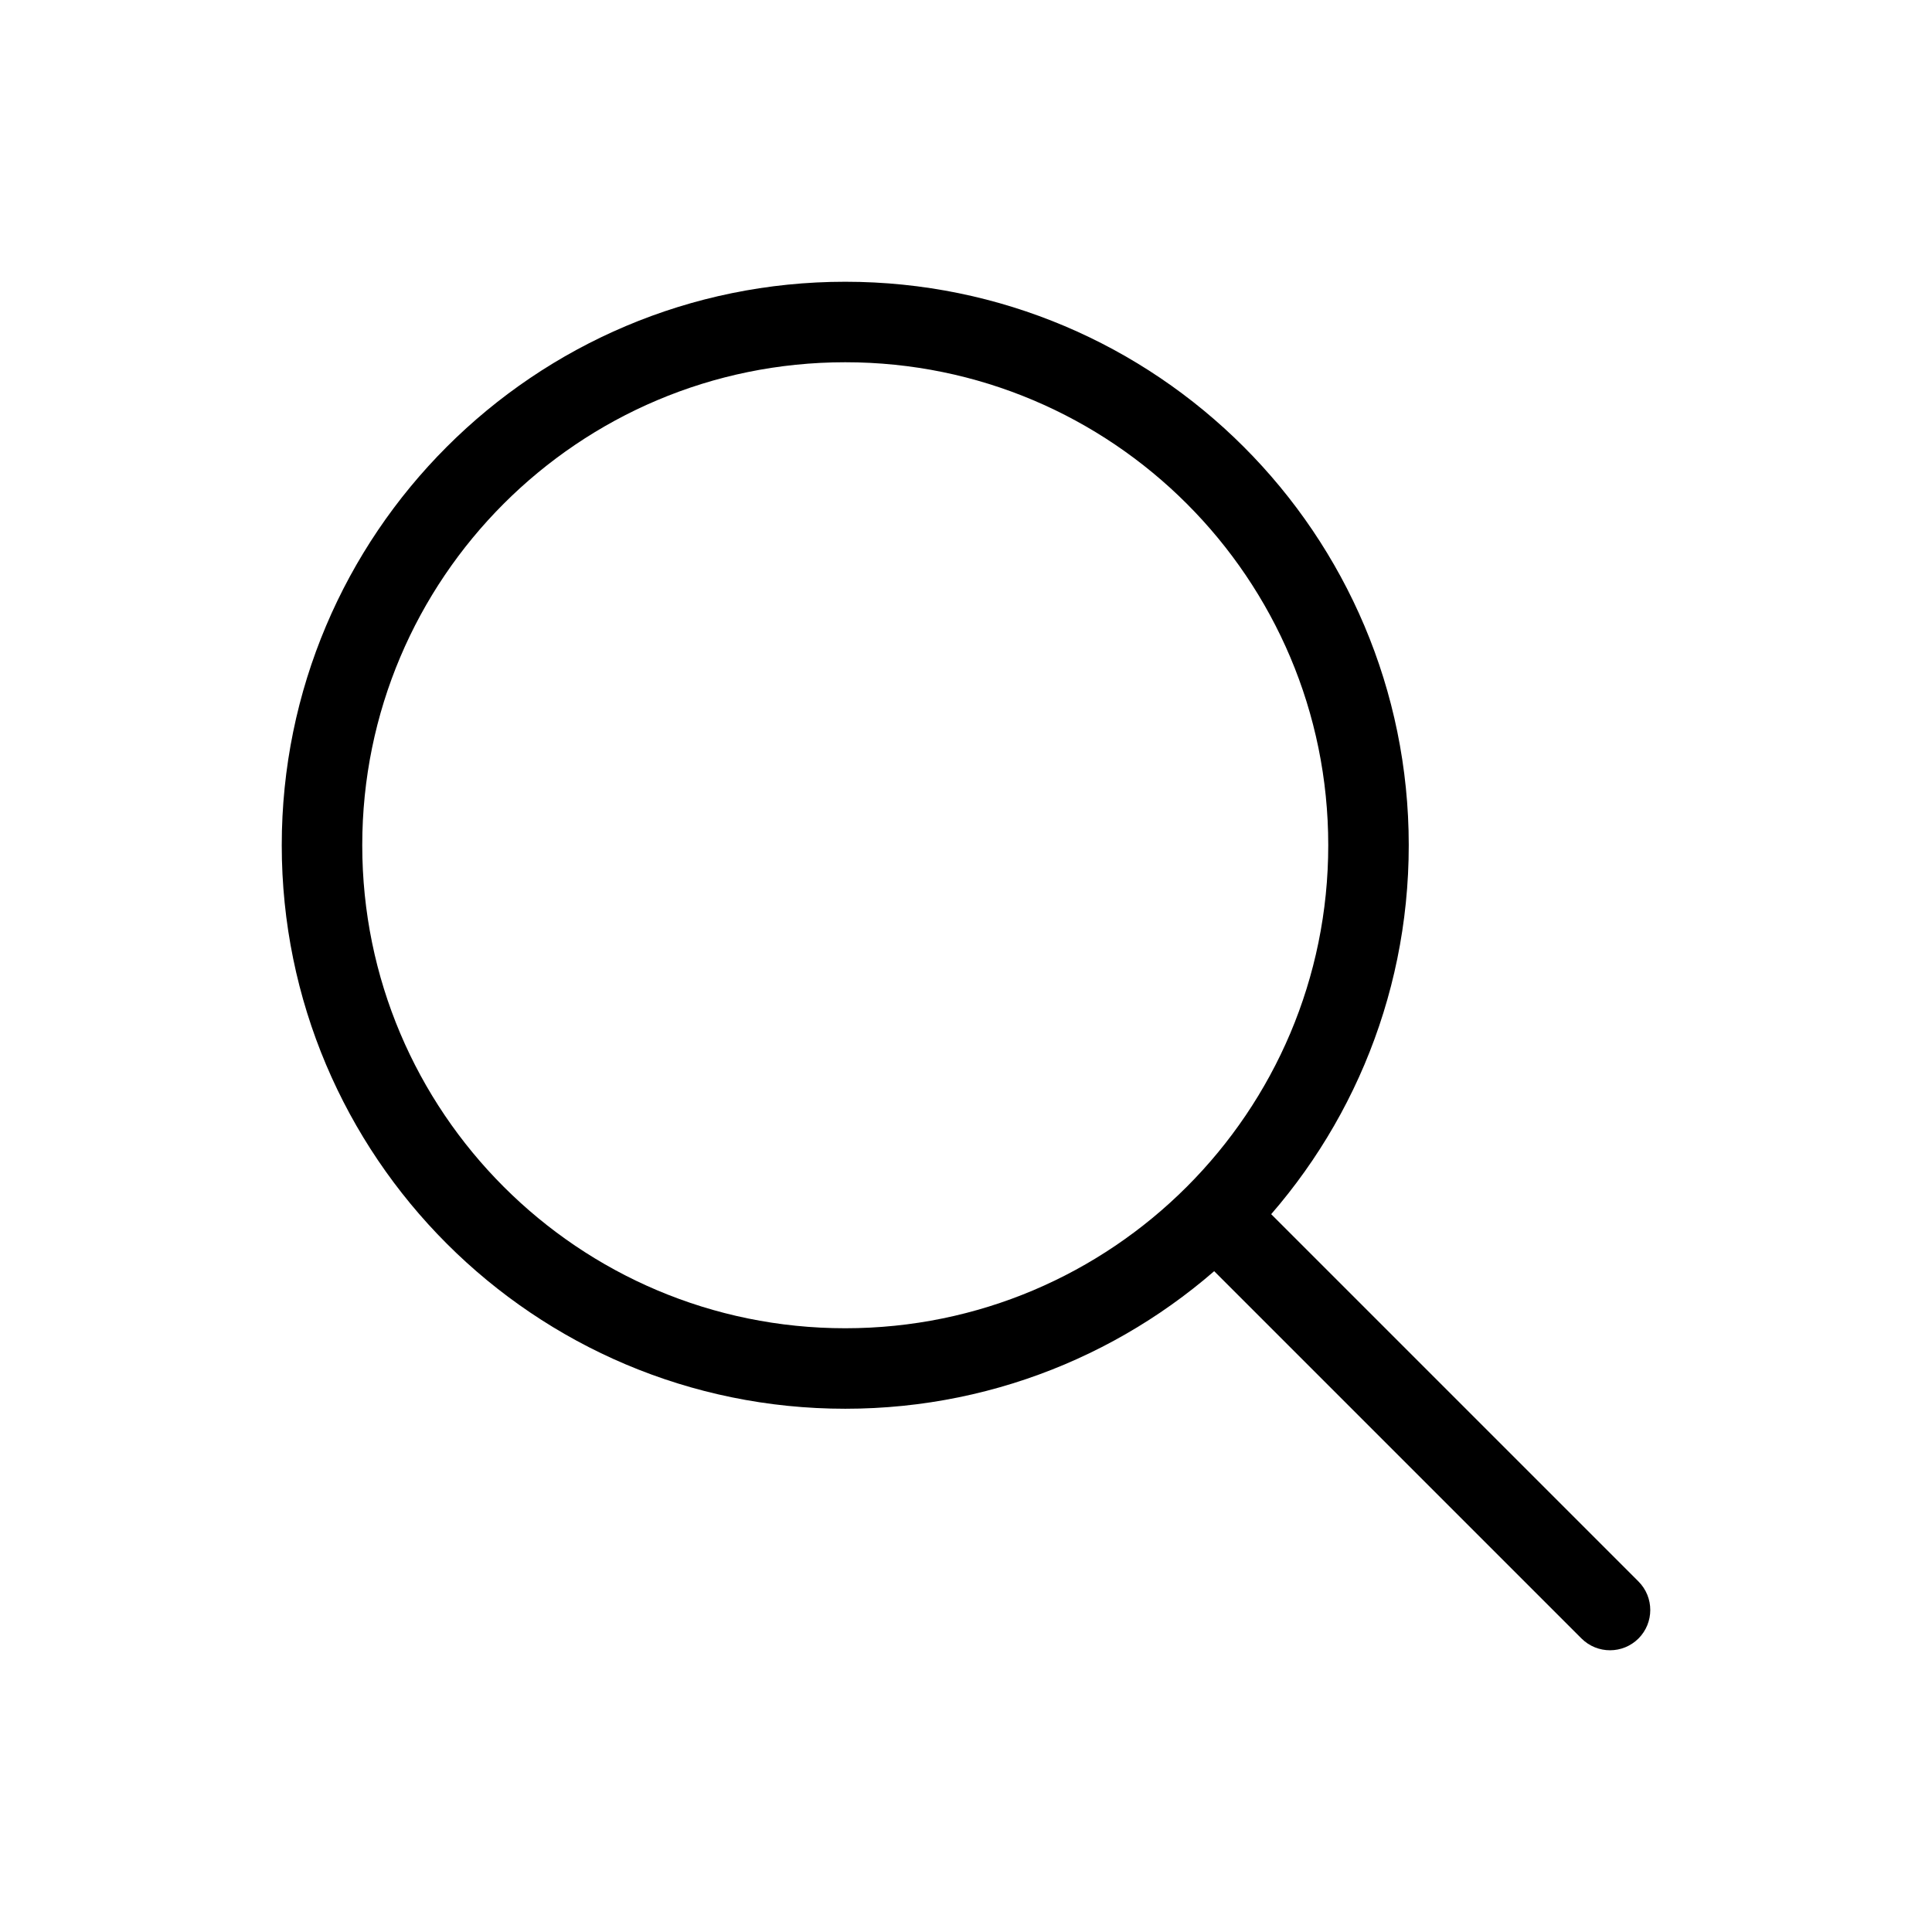
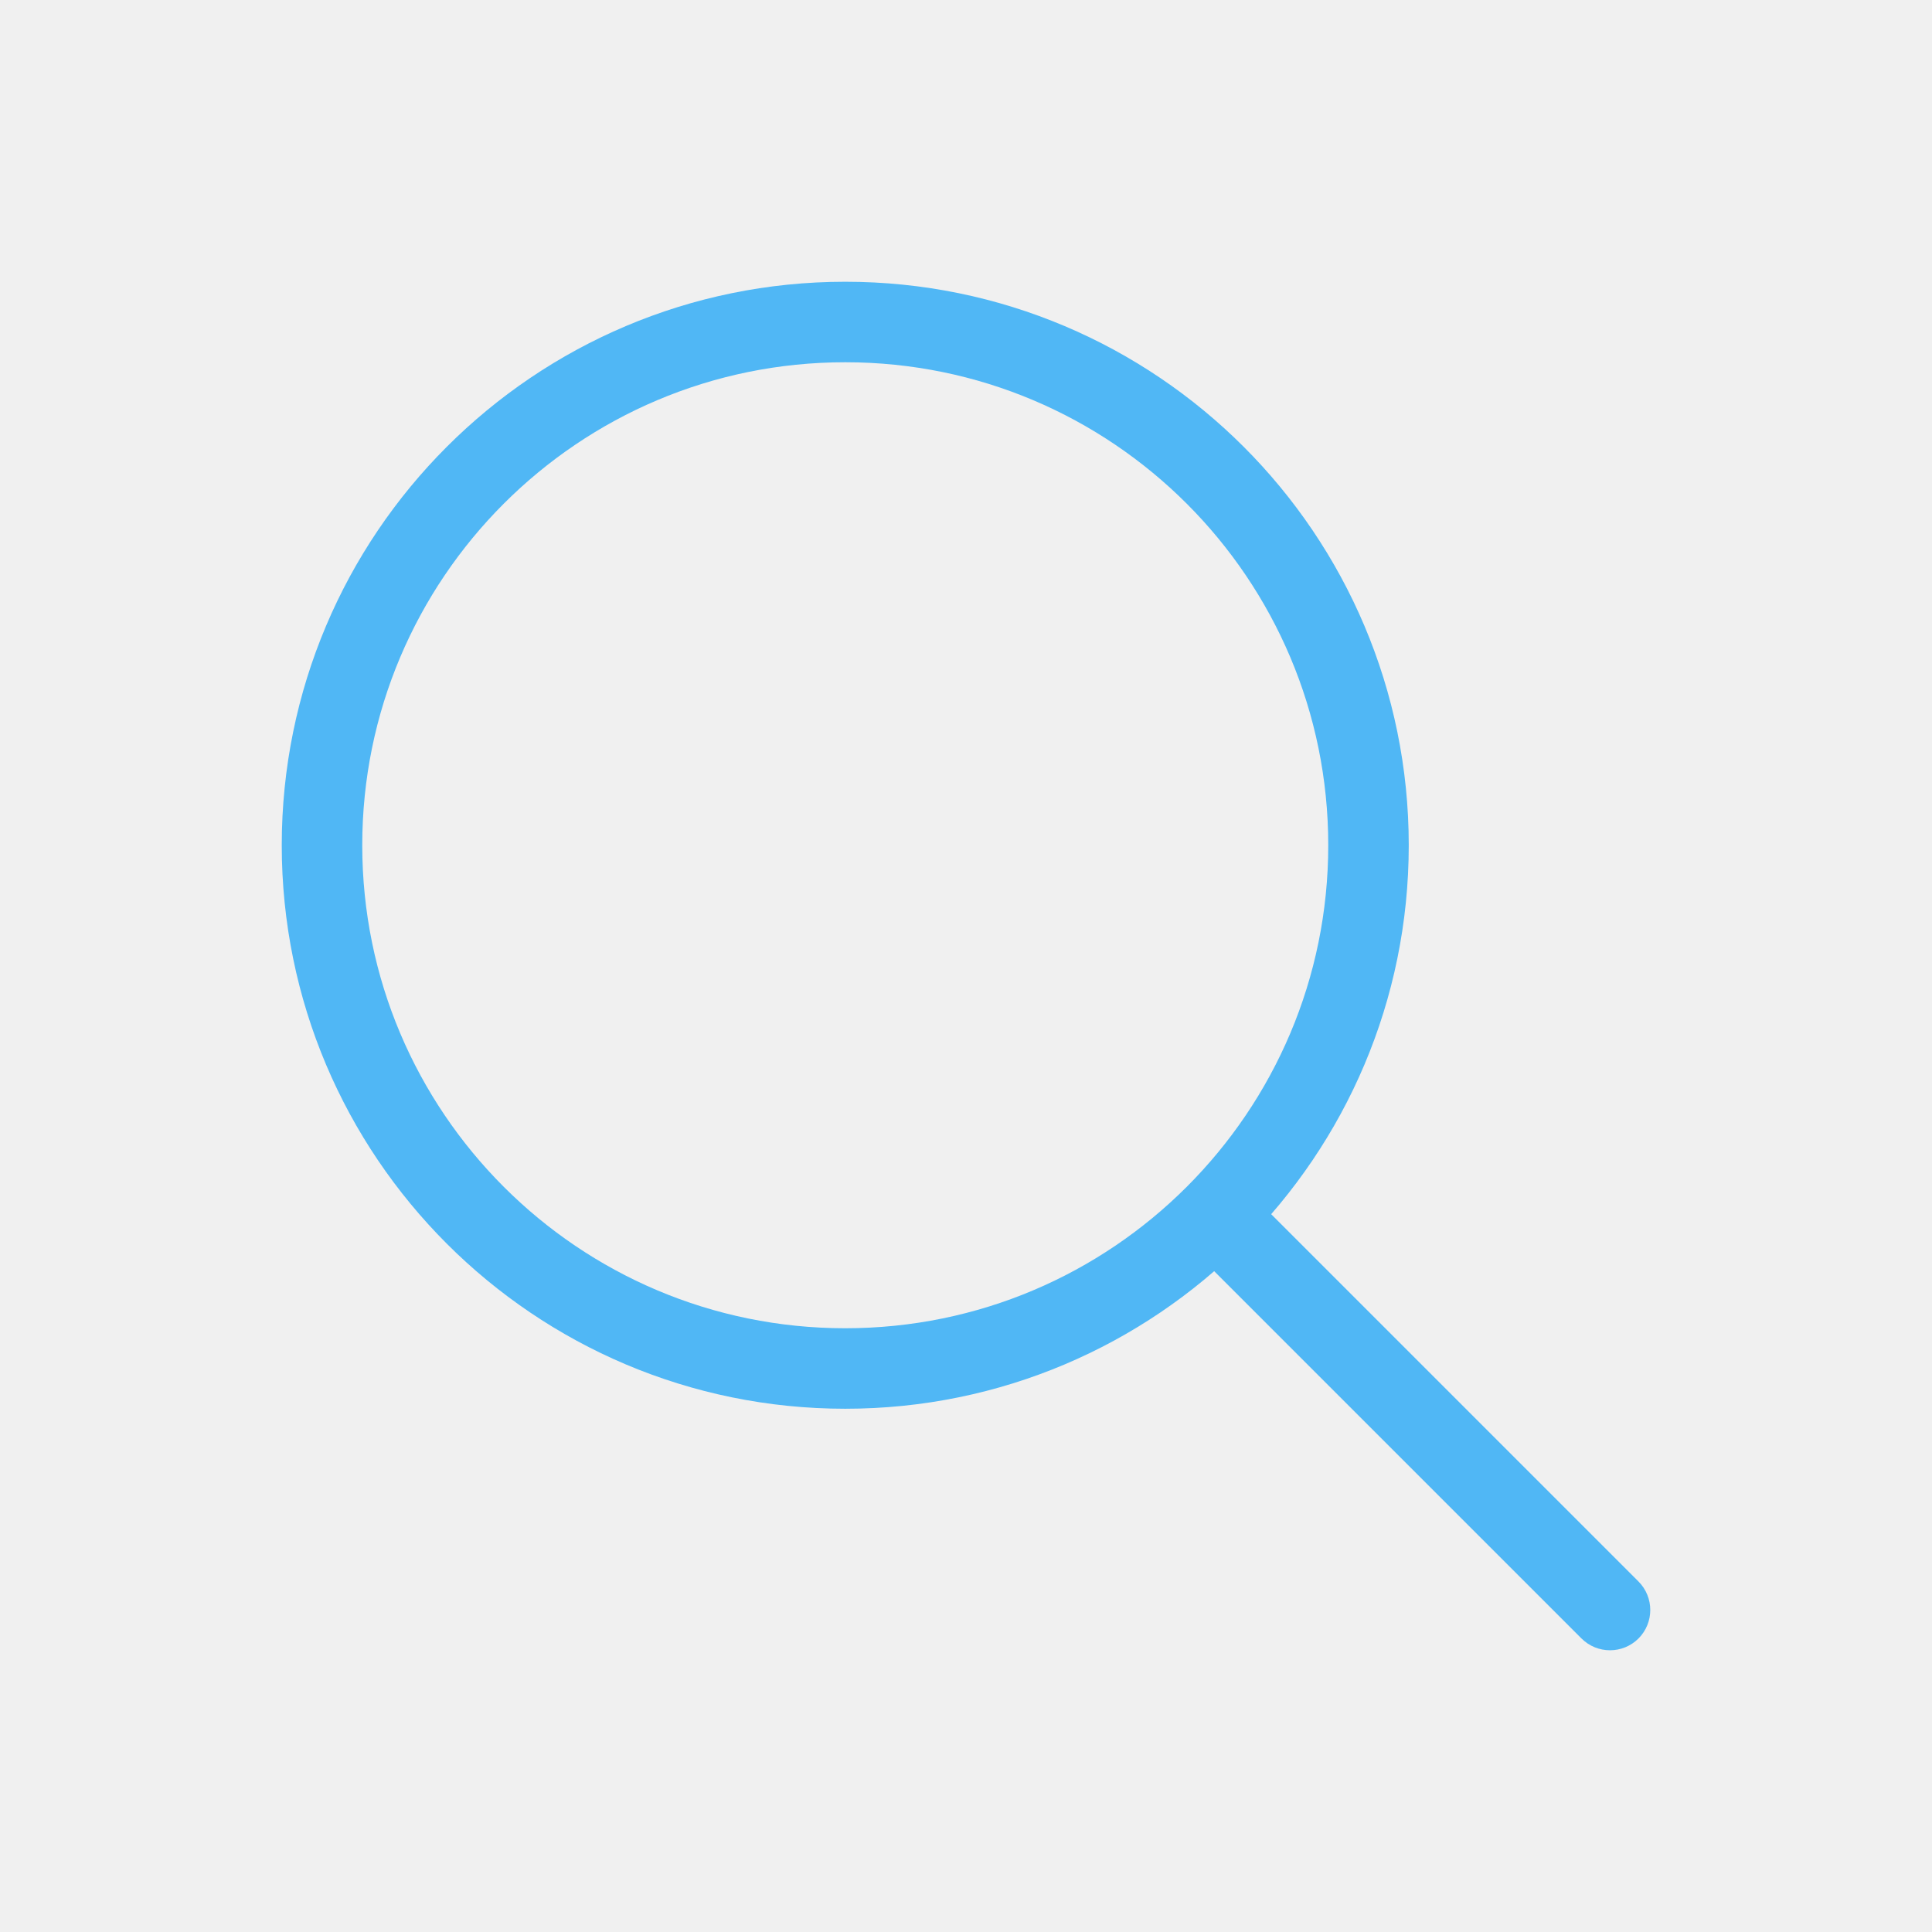
<svg xmlns="http://www.w3.org/2000/svg" width="20px" height="20px" viewBox="0 0 24 24" fill="none">
  <g clip-path="url(#clip0_15_152)">
-     <rect width="24" height="24" fill="white" />
-     <circle cx="10.5" cy="10.5" r="6.5" stroke="#000000" stroke-linejoin="round" />
-     <path d="M19.646 20.354C19.842 20.549 20.158 20.549 20.354 20.354C20.549 20.158 20.549 19.842 20.354 19.646L19.646 20.354ZM20.354 19.646L15.354 14.646L14.646 15.354L19.646 20.354L20.354 19.646Z" fill="#000000" />
+     <rect width="24" height="24" fill="transparent" />
+     <circle cx="10.5" cy="10.5" r="6.5" stroke="#50b7f5" stroke-linejoin="round" />
+     <path d="M19.646 20.354C19.842 20.549 20.158 20.549 20.354 20.354C20.549 20.158 20.549 19.842 20.354 19.646L19.646 20.354ZM20.354 19.646L15.354 14.646L14.646 15.354L19.646 20.354L20.354 19.646Z" fill="#50b7f5" />
  </g>
  <defs>
    <clipPath id="clip0_15_152">
-       <rect width="24" height="24" fill="white" />
+       <rect width="39" height="24" fill="transparent" />
    </clipPath>
  </defs>
</svg>
